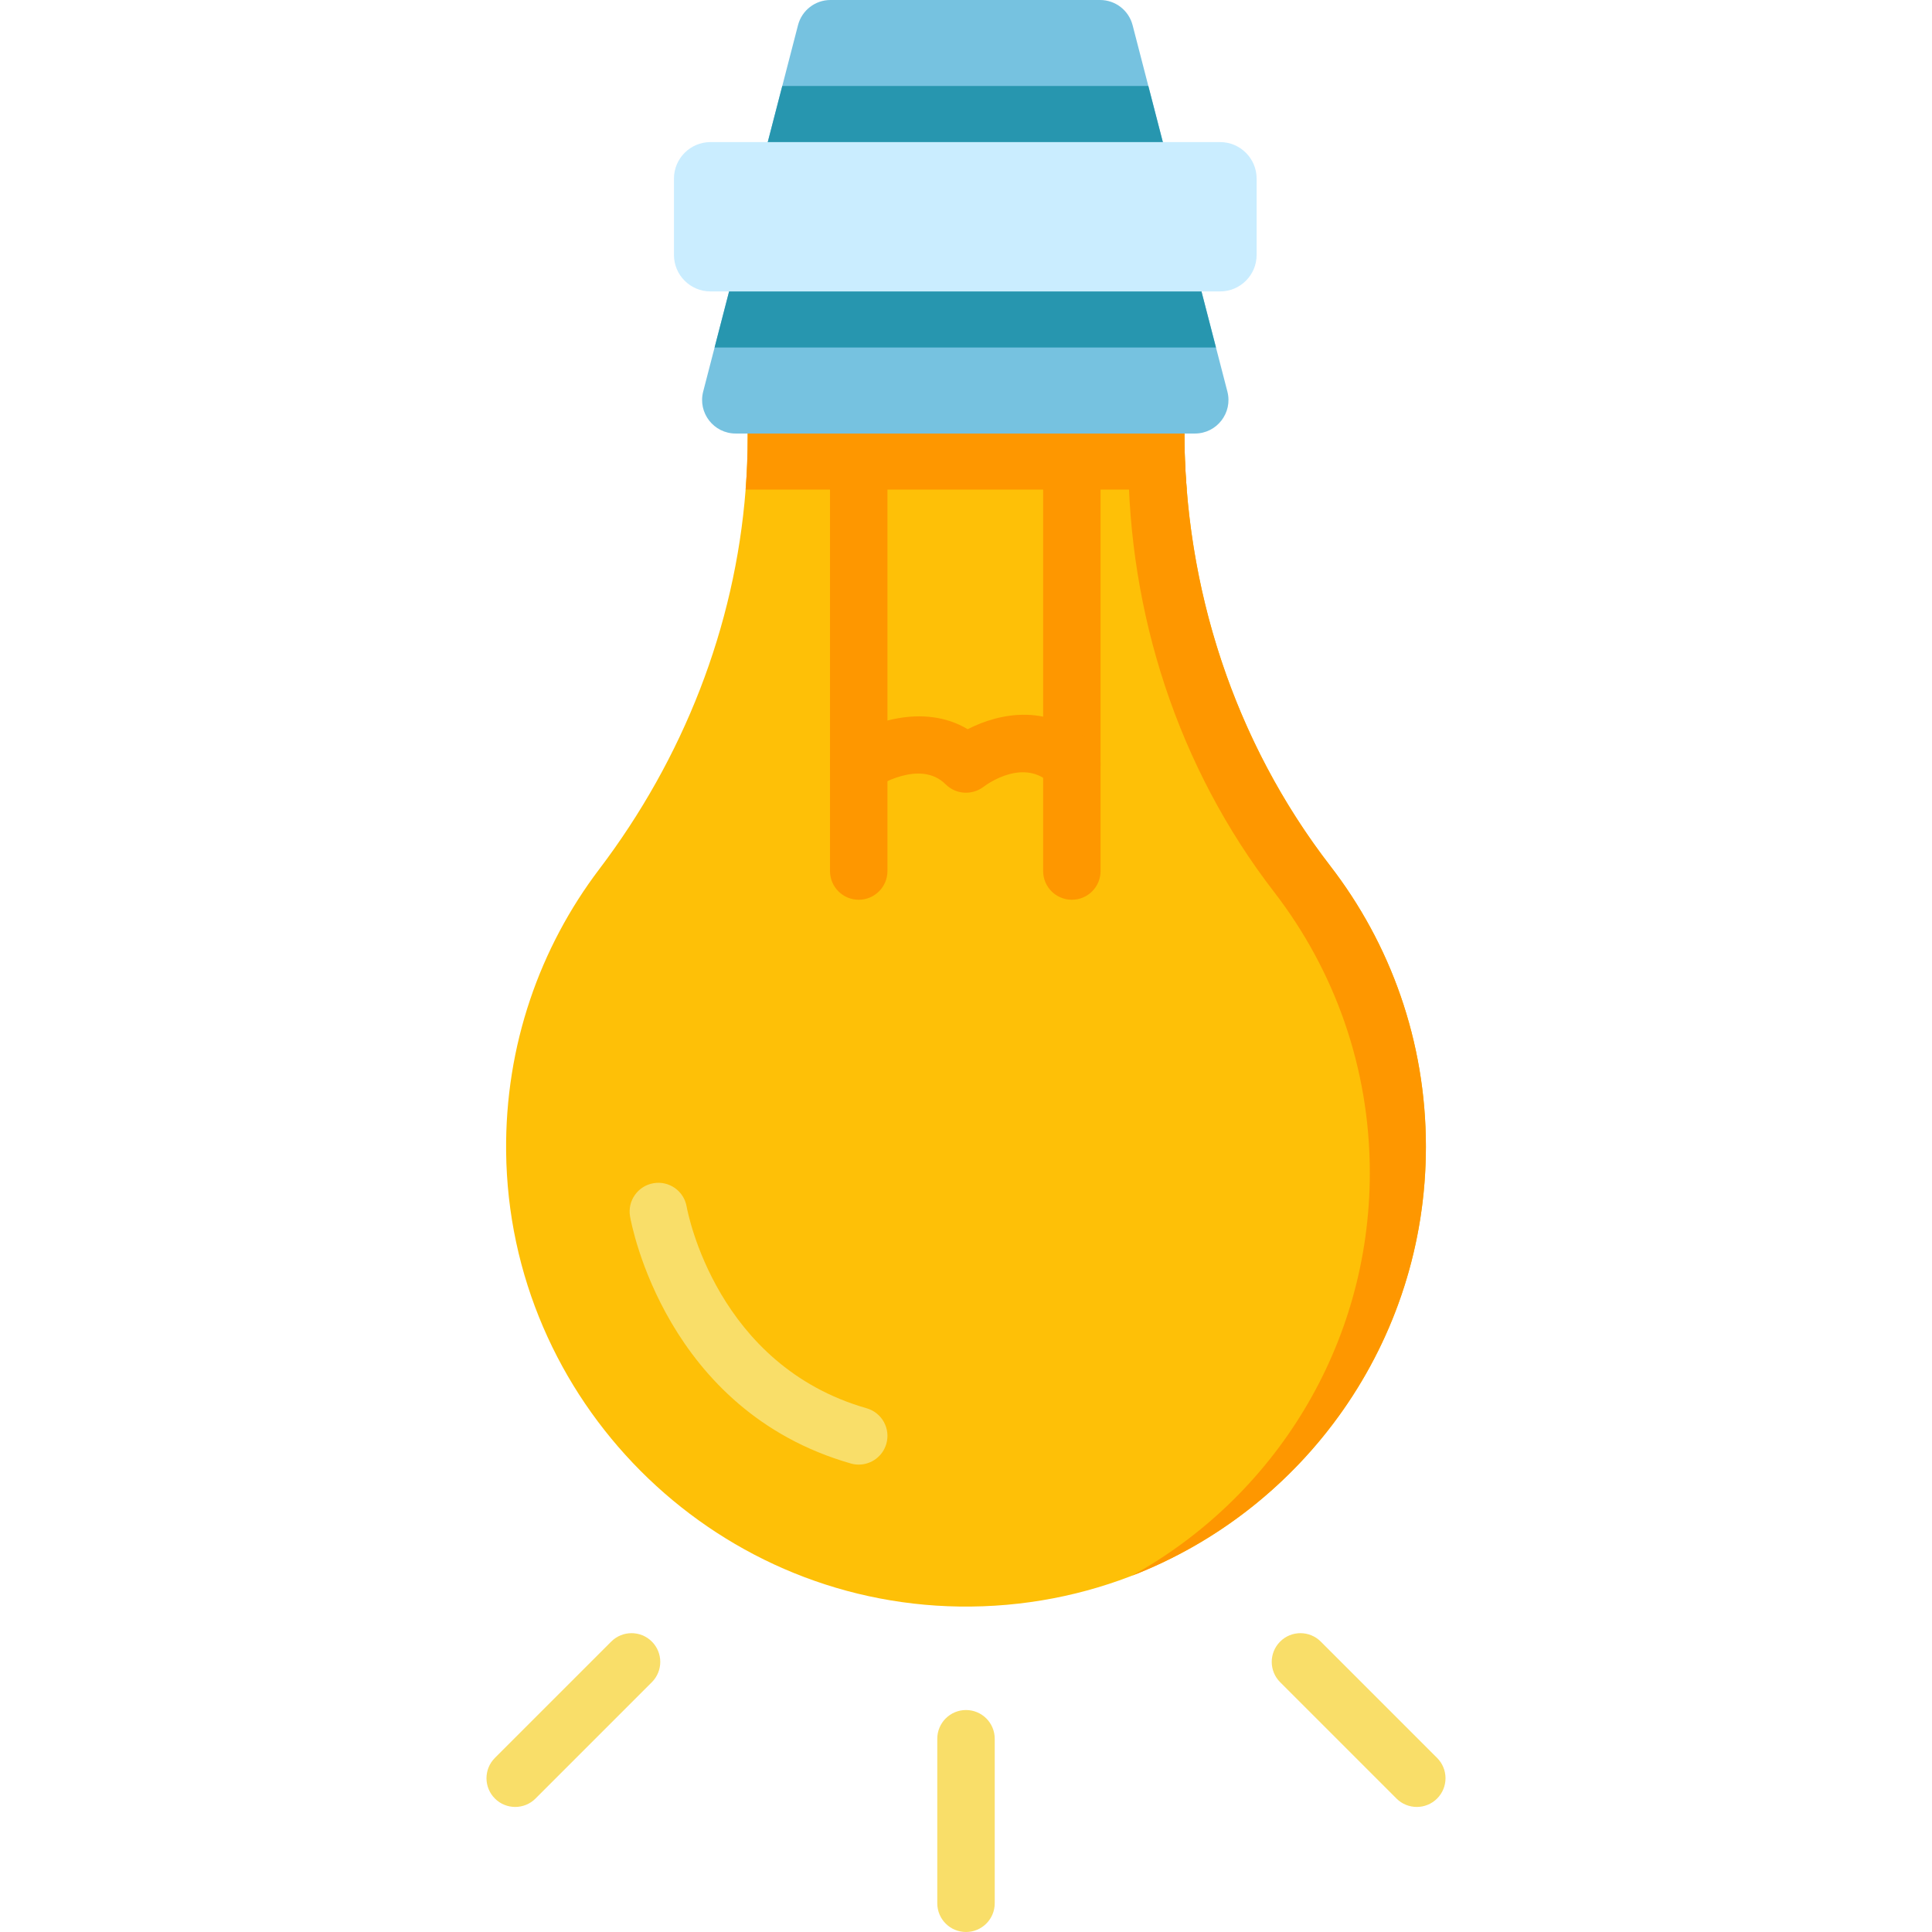
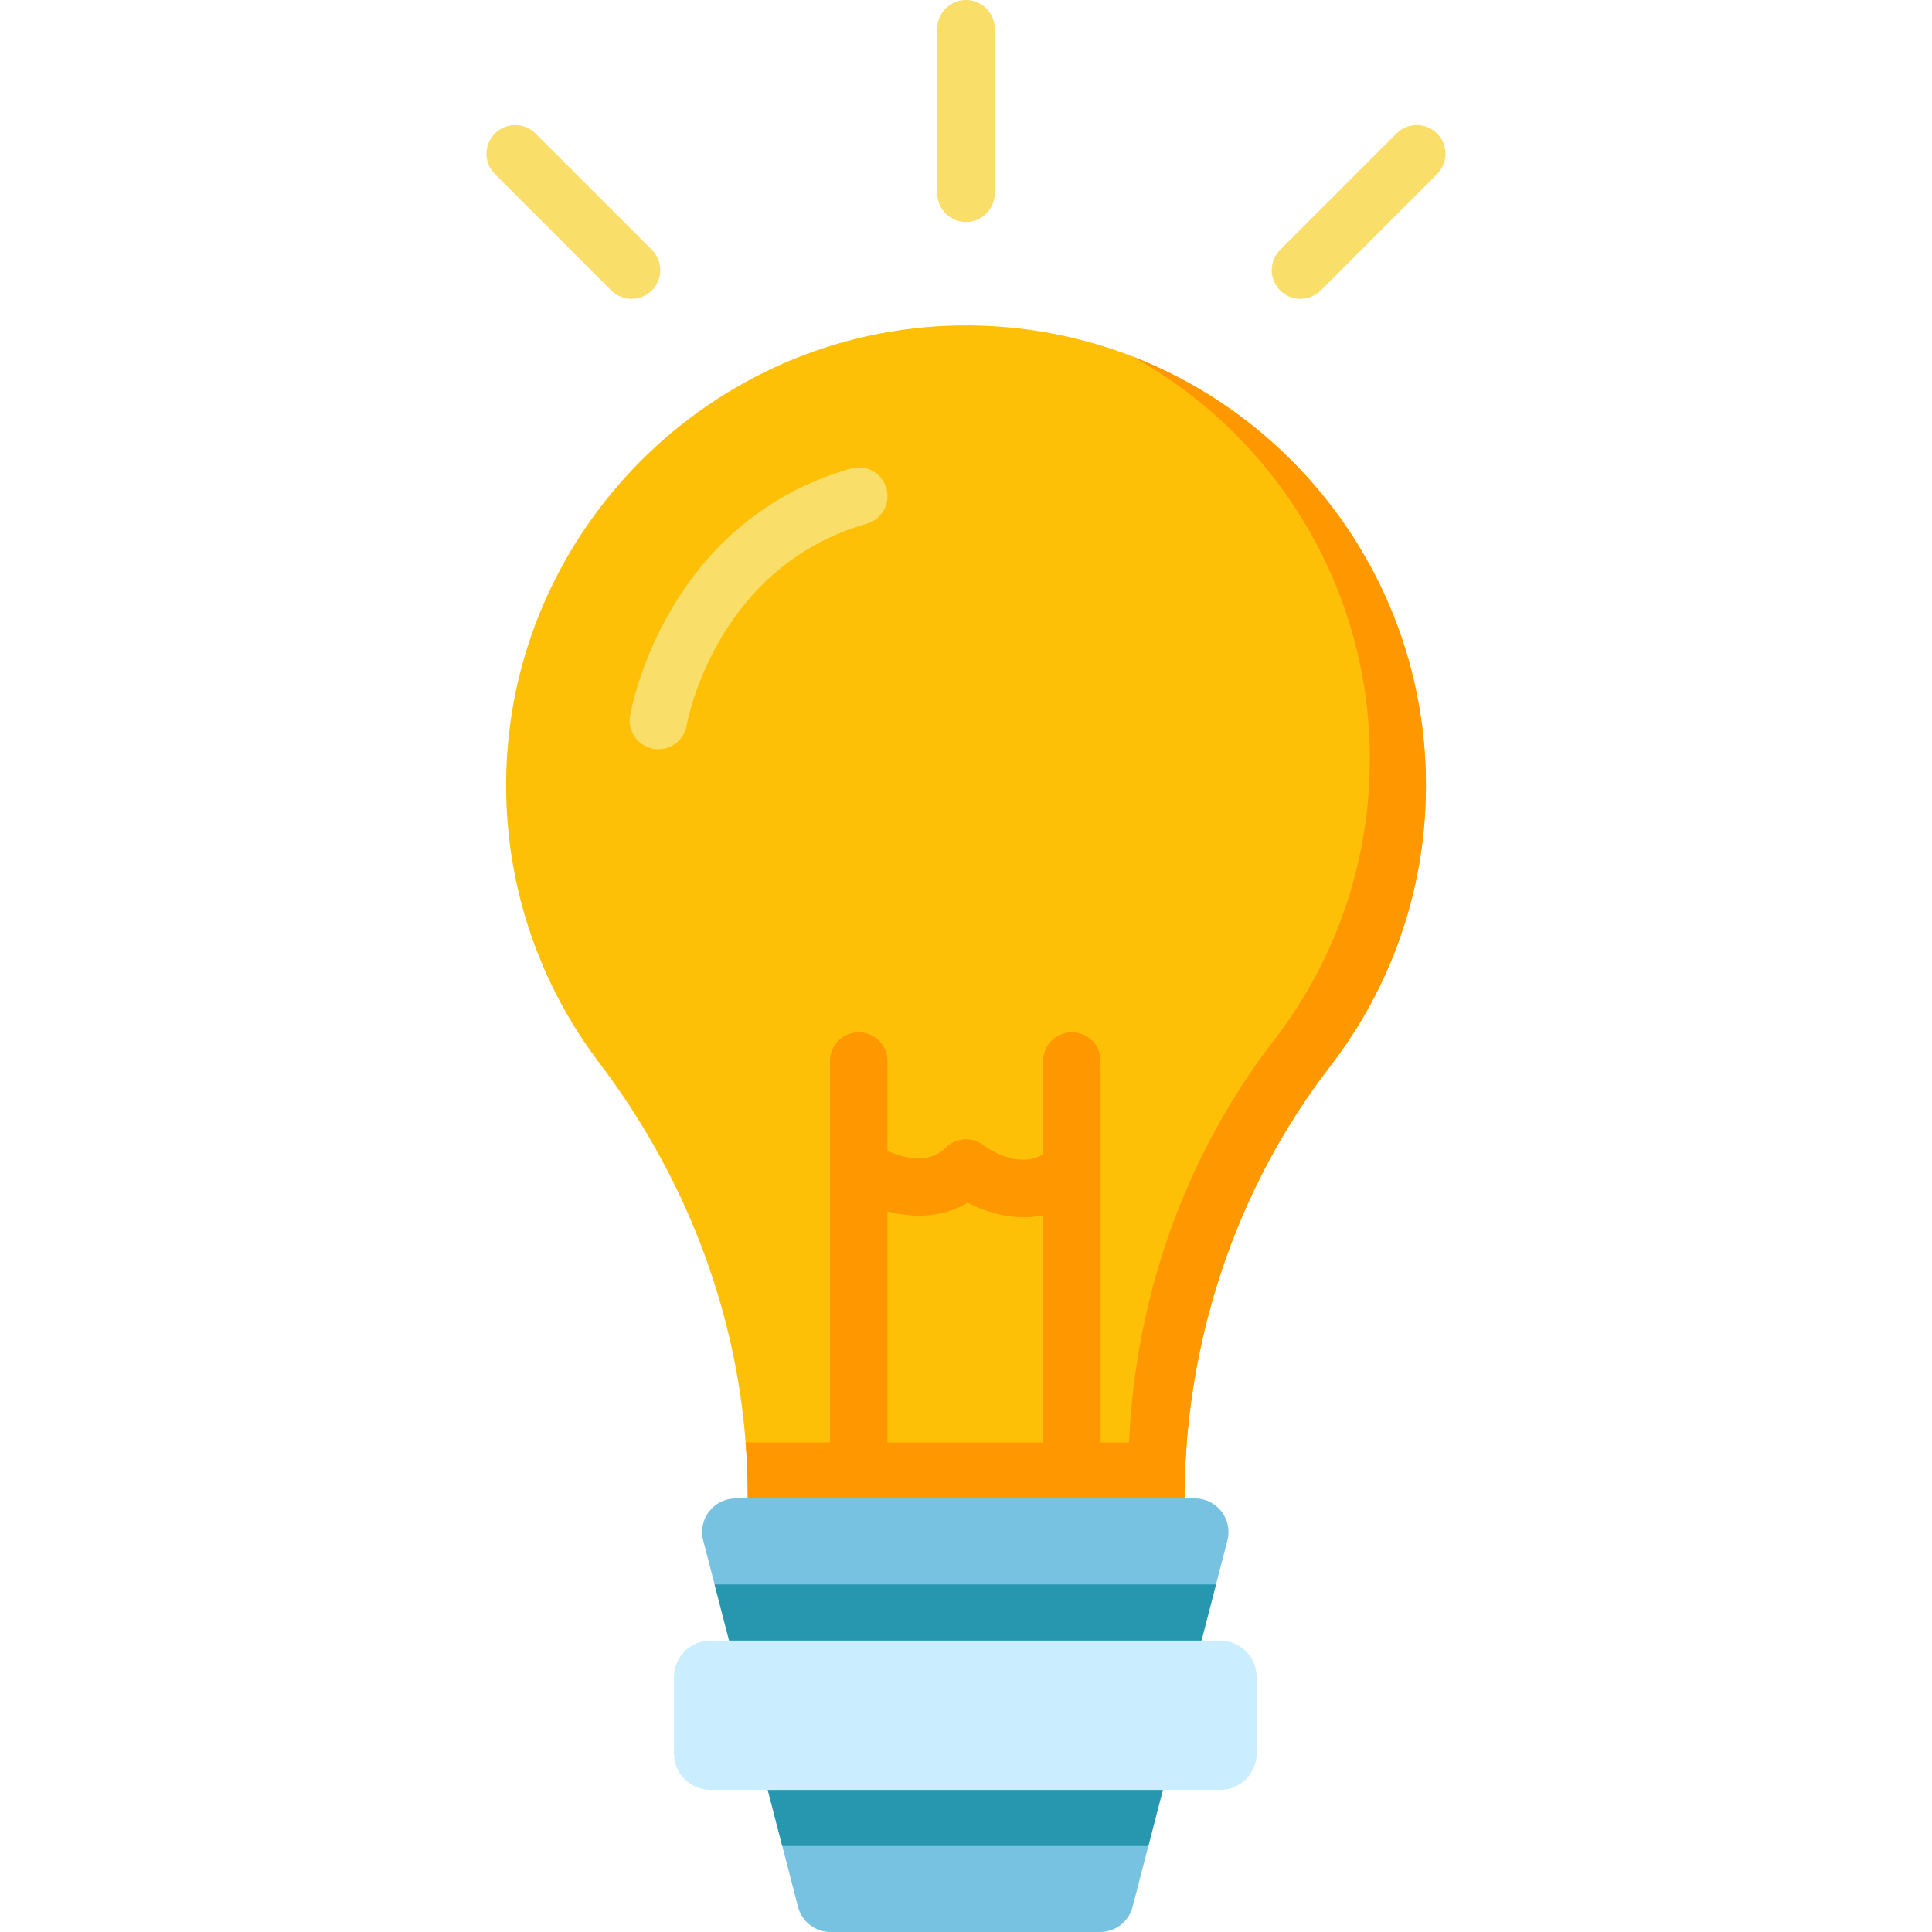
- <svg xmlns="http://www.w3.org/2000/svg" version="1.1" id="Layer_1" x="0px" y="0px" viewBox="0 0 512 512" style="enable-background:new 0 0 512 512;" xml:space="preserve" width="512" height="512">
-   <g id="XMLID_1925_">
-     <g id="XMLID_1924_">
-       <path id="XMLID_1953_" style="fill:#FEC007;" d="M377.879,303.882c0,67.919-55.552,122.857-123.699,121.866    c-65.789-0.961-119.349-54.749-120.052-120.538c-0.297-28.162,8.948-54.145,24.714-74.915    c22.237-29.322,35.932-64.094,38.756-100.541c0.367-4.657,0.545-9.344,0.545-14.051V86.876h115.722v27.132    c0,5.262,0.208,10.514,0.634,15.746c2.903,36.11,15.796,70.912,38.032,99.719C368.425,250.054,377.879,275.868,377.879,303.882z" />
-       <path id="XMLID_1939_" style="fill:#FE9700;" d="M314.498,129.754H197.597c0.367-4.657,0.545-9.344,0.545-14.051V86.876h115.722    v27.132C313.864,119.27,314.072,124.522,314.498,129.754z" />
-       <path id="XMLID_1969_" style="fill:#FE9700;" d="M377.879,303.882c0,51.826-32.344,96.092-77.957,113.72    c37.616-20.74,63.093-60.784,63.093-106.784c0-28.014-9.454-53.828-25.348-74.41C312.209,203.43,299,162.613,299,120.944V86.876    h14.864v27.132c0,41.669,13.209,82.486,38.667,115.464C368.425,250.054,377.879,275.868,377.879,303.882z" />
-       <path id="XMLID_1913_" style="fill:#FE9700;" d="M227.571,238.444c-4.204,0-7.611-3.407-7.611-7.611V86.876    c0-4.204,3.407-7.612,7.611-7.612c4.204,0,7.612,3.407,7.612,7.612v143.957C235.182,235.036,231.775,238.444,227.571,238.444z" />
-       <path id="XMLID_1914_" style="fill:#FE9700;" d="M284.052,238.444c-4.204,0-7.611-3.407-7.611-7.611V86.876    c0-4.204,3.407-7.612,7.611-7.612c4.204,0,7.612,3.407,7.612,7.612v143.957C291.663,235.036,288.256,238.444,284.052,238.444z" />
-       <path id="XMLID_695_" style="fill:#FE9700;" d="M284.052,210.094c-1.947,0-3.896-0.743-5.383-2.229    c-7.179-7.182-16.948-0.166-18.039,0.658c-3.029,2.292-7.325,2.029-10.013-0.659c-6.81-6.811-18.345,0.638-18.834,0.957    c-3.499,2.299-8.219,1.351-10.536-2.138c-2.318-3.489-1.398-8.183,2.078-10.519c6.72-4.514,21.213-10.011,33.131-2.919    c8.596-4.411,22.066-7.056,32.977,3.854c2.972,2.973,2.972,7.792,0,10.765C287.948,209.351,285.999,210.094,284.052,210.094z" />
-       <path id="XMLID_1949_" style="fill:#76C2E0;" d="M316.668,114.89H194.961c-5.817,0-10.068-5.49-8.611-11.118l3.022-11.673    l17.936-69.306l4.172-16.123C212.491,2.745,216.029,0,220.082,0h71.457c4.053,0,7.591,2.745,8.611,6.669l4.172,16.123    l17.926,69.306l3.022,11.673C326.727,109.4,322.475,114.89,316.668,114.89z" />
-       <polygon id="XMLID_1936_" style="fill:#2796AF;" points="322.247,92.098 189.372,92.098 207.308,22.792 304.321,22.792   " />
-       <path id="XMLID_1917_" style="fill:#CAEDFF;" d="M323.333,77.234H188.29c-5.349,0-9.686-4.336-9.686-9.686V47.341    c0-5.349,4.336-9.686,9.686-9.686h135.044c5.349,0,9.686,4.336,9.686,9.686v20.207C333.019,72.897,328.683,77.234,323.333,77.234z    " />
-       <path id="XMLID_1918_" style="fill:#F9DE69;" d="M227.575,388.135c-0.694,0-1.398-0.095-2.099-0.296    c-49.023-14.034-58.142-63.375-58.505-65.469c-0.721-4.142,2.053-8.082,6.194-8.803c4.134-0.727,8.071,2.045,8.8,6.177    c0.318,1.764,8.023,42.101,47.702,53.46c4.041,1.157,6.38,5.371,5.222,9.412C233.932,385.957,230.885,388.135,227.575,388.135z" />
-     </g>
-     <path id="XMLID_1922_" style="fill:#F9DE69;" d="M256,512c-4.204,0-7.611-3.407-7.611-7.612v-43.601   c0-4.204,3.407-7.612,7.611-7.612s7.612,3.407,7.612,7.612v43.601C263.612,508.593,260.204,512,256,512z" />
-     <g id="XMLID_210_">
-       <path id="XMLID_1882_" style="fill:#F9DE69;" d="M136.536,478.86c-1.947,0-3.896-0.743-5.382-2.229    c-2.973-2.973-2.973-7.792-0.001-10.765l30.831-30.831c2.973-2.973,7.793-2.972,10.764-0.001    c2.973,2.973,2.973,7.792,0.001,10.765l-30.831,30.831C140.432,478.117,138.484,478.86,136.536,478.86z" />
-       <path id="XMLID_99_" style="fill:#F9DE69;" d="M375.464,478.86c-1.948,0-3.896-0.743-5.383-2.23L339.251,445.8    c-2.972-2.973-2.972-7.792,0.001-10.765c2.971-2.972,7.791-2.971,10.764,0.001l30.831,30.831    c2.972,2.973,2.972,7.792-0.001,10.765C379.36,478.117,377.411,478.86,375.464,478.86z" />
-     </g>
-   </g>
+ <svg xmlns="http://www.w3.org/2000/svg" width="61" height="61" viewBox="0 0 61 61" fill="none">
+   <path d="M45.021 24.795C45.021 16.703 38.402 10.158 30.283 10.276C22.445 10.391 16.064 16.799 15.98 24.637C15.945 27.992 17.046 31.088 18.924 33.562C21.574 37.056 23.206 41.199 23.542 45.541C23.586 46.096 23.607 46.654 23.607 47.215V50.65H37.394V47.417C37.394 46.79 37.419 46.164 37.47 45.541C37.816 41.239 39.352 37.093 42.001 33.66C43.894 31.208 45.021 28.133 45.021 24.795Z" fill="#FEC007" />
+   <path d="M37.469 45.541H23.542C23.586 46.096 23.607 46.654 23.607 47.215V50.65H37.394V47.417C37.394 46.79 37.419 46.164 37.469 45.541Z" fill="#FE9700" />
+   <path d="M45.021 24.795C45.021 18.621 41.167 13.347 35.733 11.247C40.215 13.718 43.25 18.488 43.25 23.969C43.25 27.307 42.123 30.382 40.23 32.834C37.197 36.763 35.623 41.626 35.623 46.591V50.65H37.394V47.417C37.394 42.453 38.968 37.59 42.001 33.661C43.894 31.208 45.021 28.133 45.021 24.795Z" fill="#FE9700" />
+   <path d="M27.113 32.592C26.612 32.592 26.206 32.998 26.206 33.498V50.65C26.206 51.15 26.612 51.556 27.113 51.556C27.614 51.556 28.02 51.151 28.02 50.65V33.498C28.02 32.998 27.614 32.592 27.113 32.592Z" fill="#FE9700" />
+   <path d="M33.842 32.592C33.341 32.592 32.935 32.998 32.935 33.498V50.65C32.935 51.15 33.341 51.556 33.842 51.556C34.343 51.556 34.749 51.151 34.749 50.65V33.498C34.749 32.998 34.343 32.592 33.842 32.592Z" fill="#FE9700" />
+   <path d="M33.842 35.969C33.61 35.969 33.378 36.058 33.201 36.235C32.346 37.09 31.182 36.255 31.052 36.156C30.691 35.883 30.179 35.915 29.859 36.235C29.047 37.046 27.673 36.159 27.615 36.121C27.198 35.847 26.636 35.96 26.36 36.376C26.083 36.791 26.193 37.351 26.607 37.629C27.408 38.167 29.134 38.822 30.554 37.977C31.578 38.502 33.183 38.817 34.483 37.517C34.837 37.163 34.837 36.589 34.483 36.235C34.306 36.058 34.074 35.969 33.842 35.969Z" fill="#FE9700" />
+   <path d="M37.728 47.312H23.228C22.535 47.312 22.028 47.966 22.202 48.636L22.562 50.027L24.699 58.284L25.196 60.205C25.316 60.673 25.738 61 26.221 61H34.734C35.217 61 35.639 60.673 35.76 60.206L36.257 58.285L38.393 50.027L38.753 48.637C38.926 47.966 38.42 47.312 37.728 47.312Z" fill="#76C2E0" />
+   <path d="M38.393 50.027H22.562L24.699 58.285H36.257L38.393 50.027Z" fill="#2796AF" />
+   <path d="M38.522 51.798H22.433C21.796 51.798 21.279 52.315 21.279 52.952V55.36C21.279 55.997 21.796 56.514 22.433 56.514H38.522C39.16 56.514 39.676 55.997 39.676 55.36V52.952C39.676 52.315 39.16 51.798 38.522 51.798Z" fill="#CAEDFF" />
+   <path d="M27.113 14.757C27.031 14.757 26.947 14.769 26.863 14.793C21.023 16.465 19.936 22.343 19.893 22.593C19.807 23.086 20.138 23.555 20.631 23.641C21.123 23.728 21.593 23.398 21.679 22.905C21.717 22.695 22.635 17.89 27.363 16.536C27.844 16.398 28.123 15.896 27.985 15.415C27.871 15.017 27.508 14.757 27.113 14.757Z" fill="#F9DE69" />
+   <path d="M30.5 3.8147e-06C29.999 3.8147e-06 29.593 0.406 29.593 0.907V6.102C29.593 6.602 29.999 7.008 30.5 7.008C31.001 7.008 31.407 6.603 31.407 6.102V0.907C31.407 0.406 31.001 3.8147e-06 30.5 3.8147e-06Z" fill="#F9DE69" />
+   <path d="M16.267 3.948C16.035 3.948 15.803 4.037 15.626 4.214C15.271 4.568 15.271 5.142 15.626 5.496L19.299 9.17C19.653 9.524 20.227 9.524 20.581 9.17C20.936 8.816 20.936 8.241 20.581 7.887L16.908 4.214C16.731 4.037 16.499 3.948 16.267 3.948Z" fill="#F9DE69" />
+   <path d="M44.733 3.948C44.501 3.948 44.269 4.037 44.092 4.214L40.419 7.887C40.064 8.241 40.064 8.815 40.419 9.17C40.773 9.524 41.347 9.524 41.701 9.17L45.374 5.496C45.728 5.142 45.728 4.568 45.374 4.214C45.197 4.037 44.965 3.948 44.733 3.948Z" fill="#F9DE69" />
</svg>
